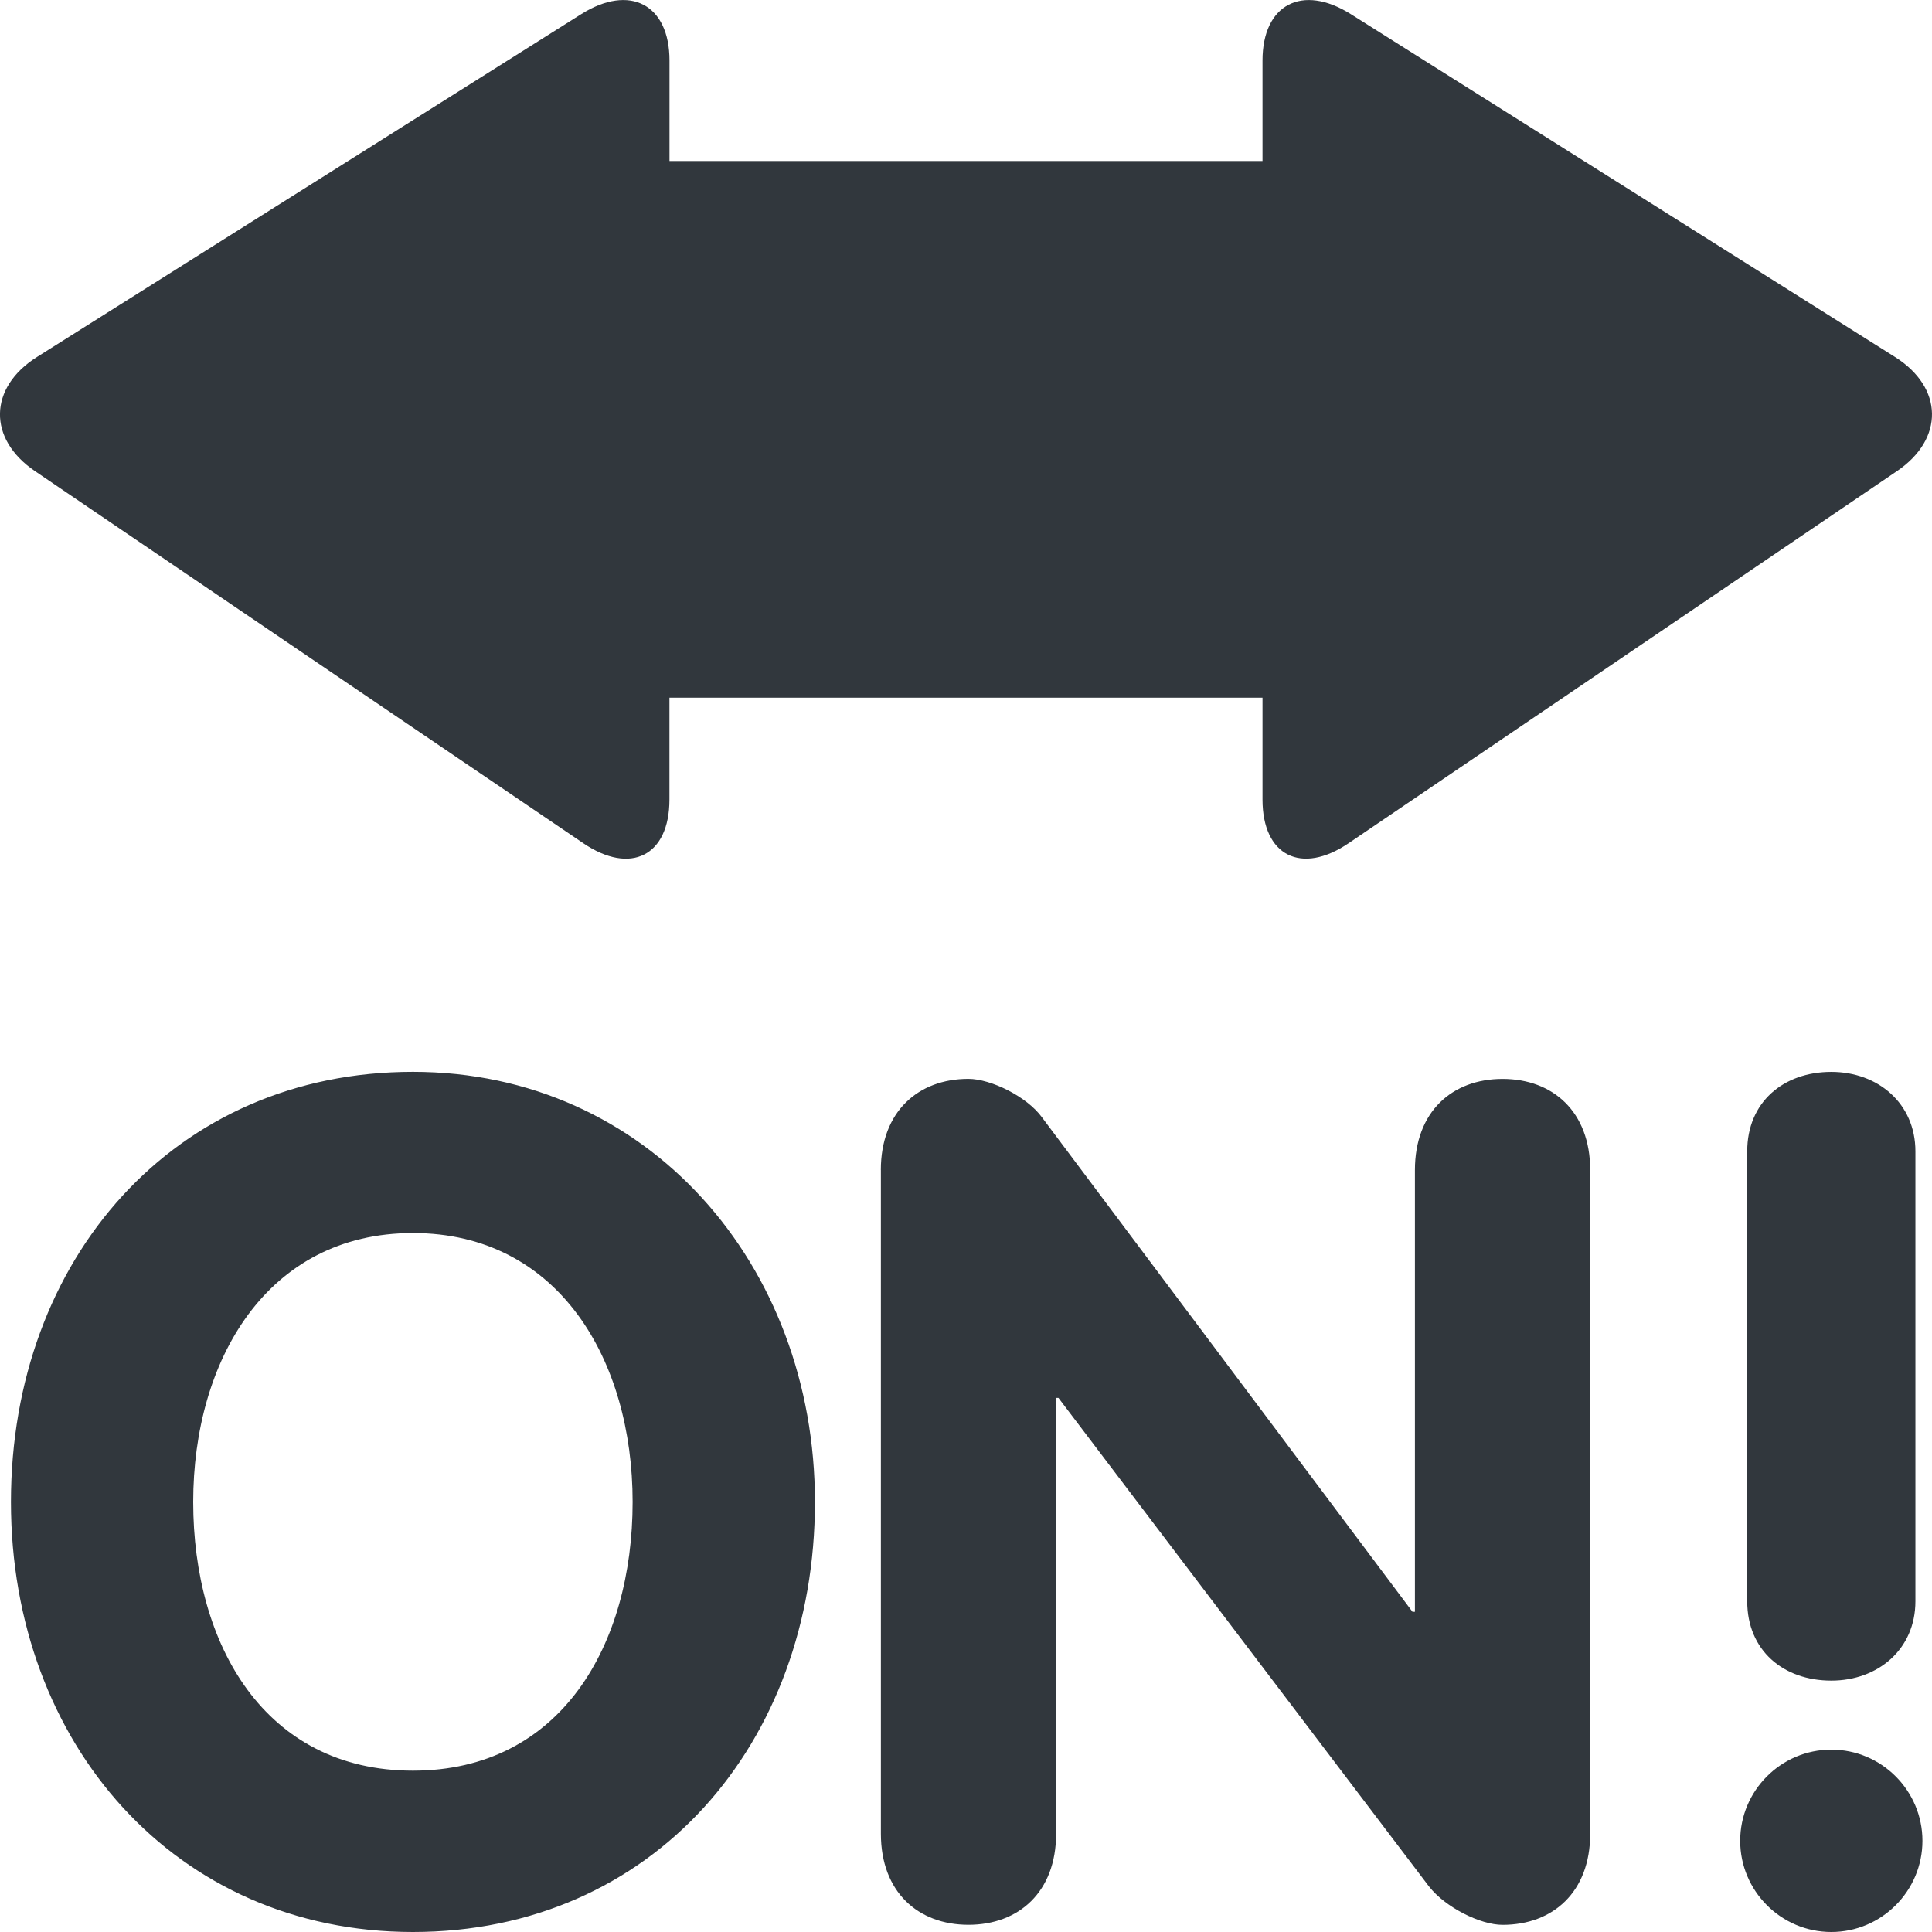
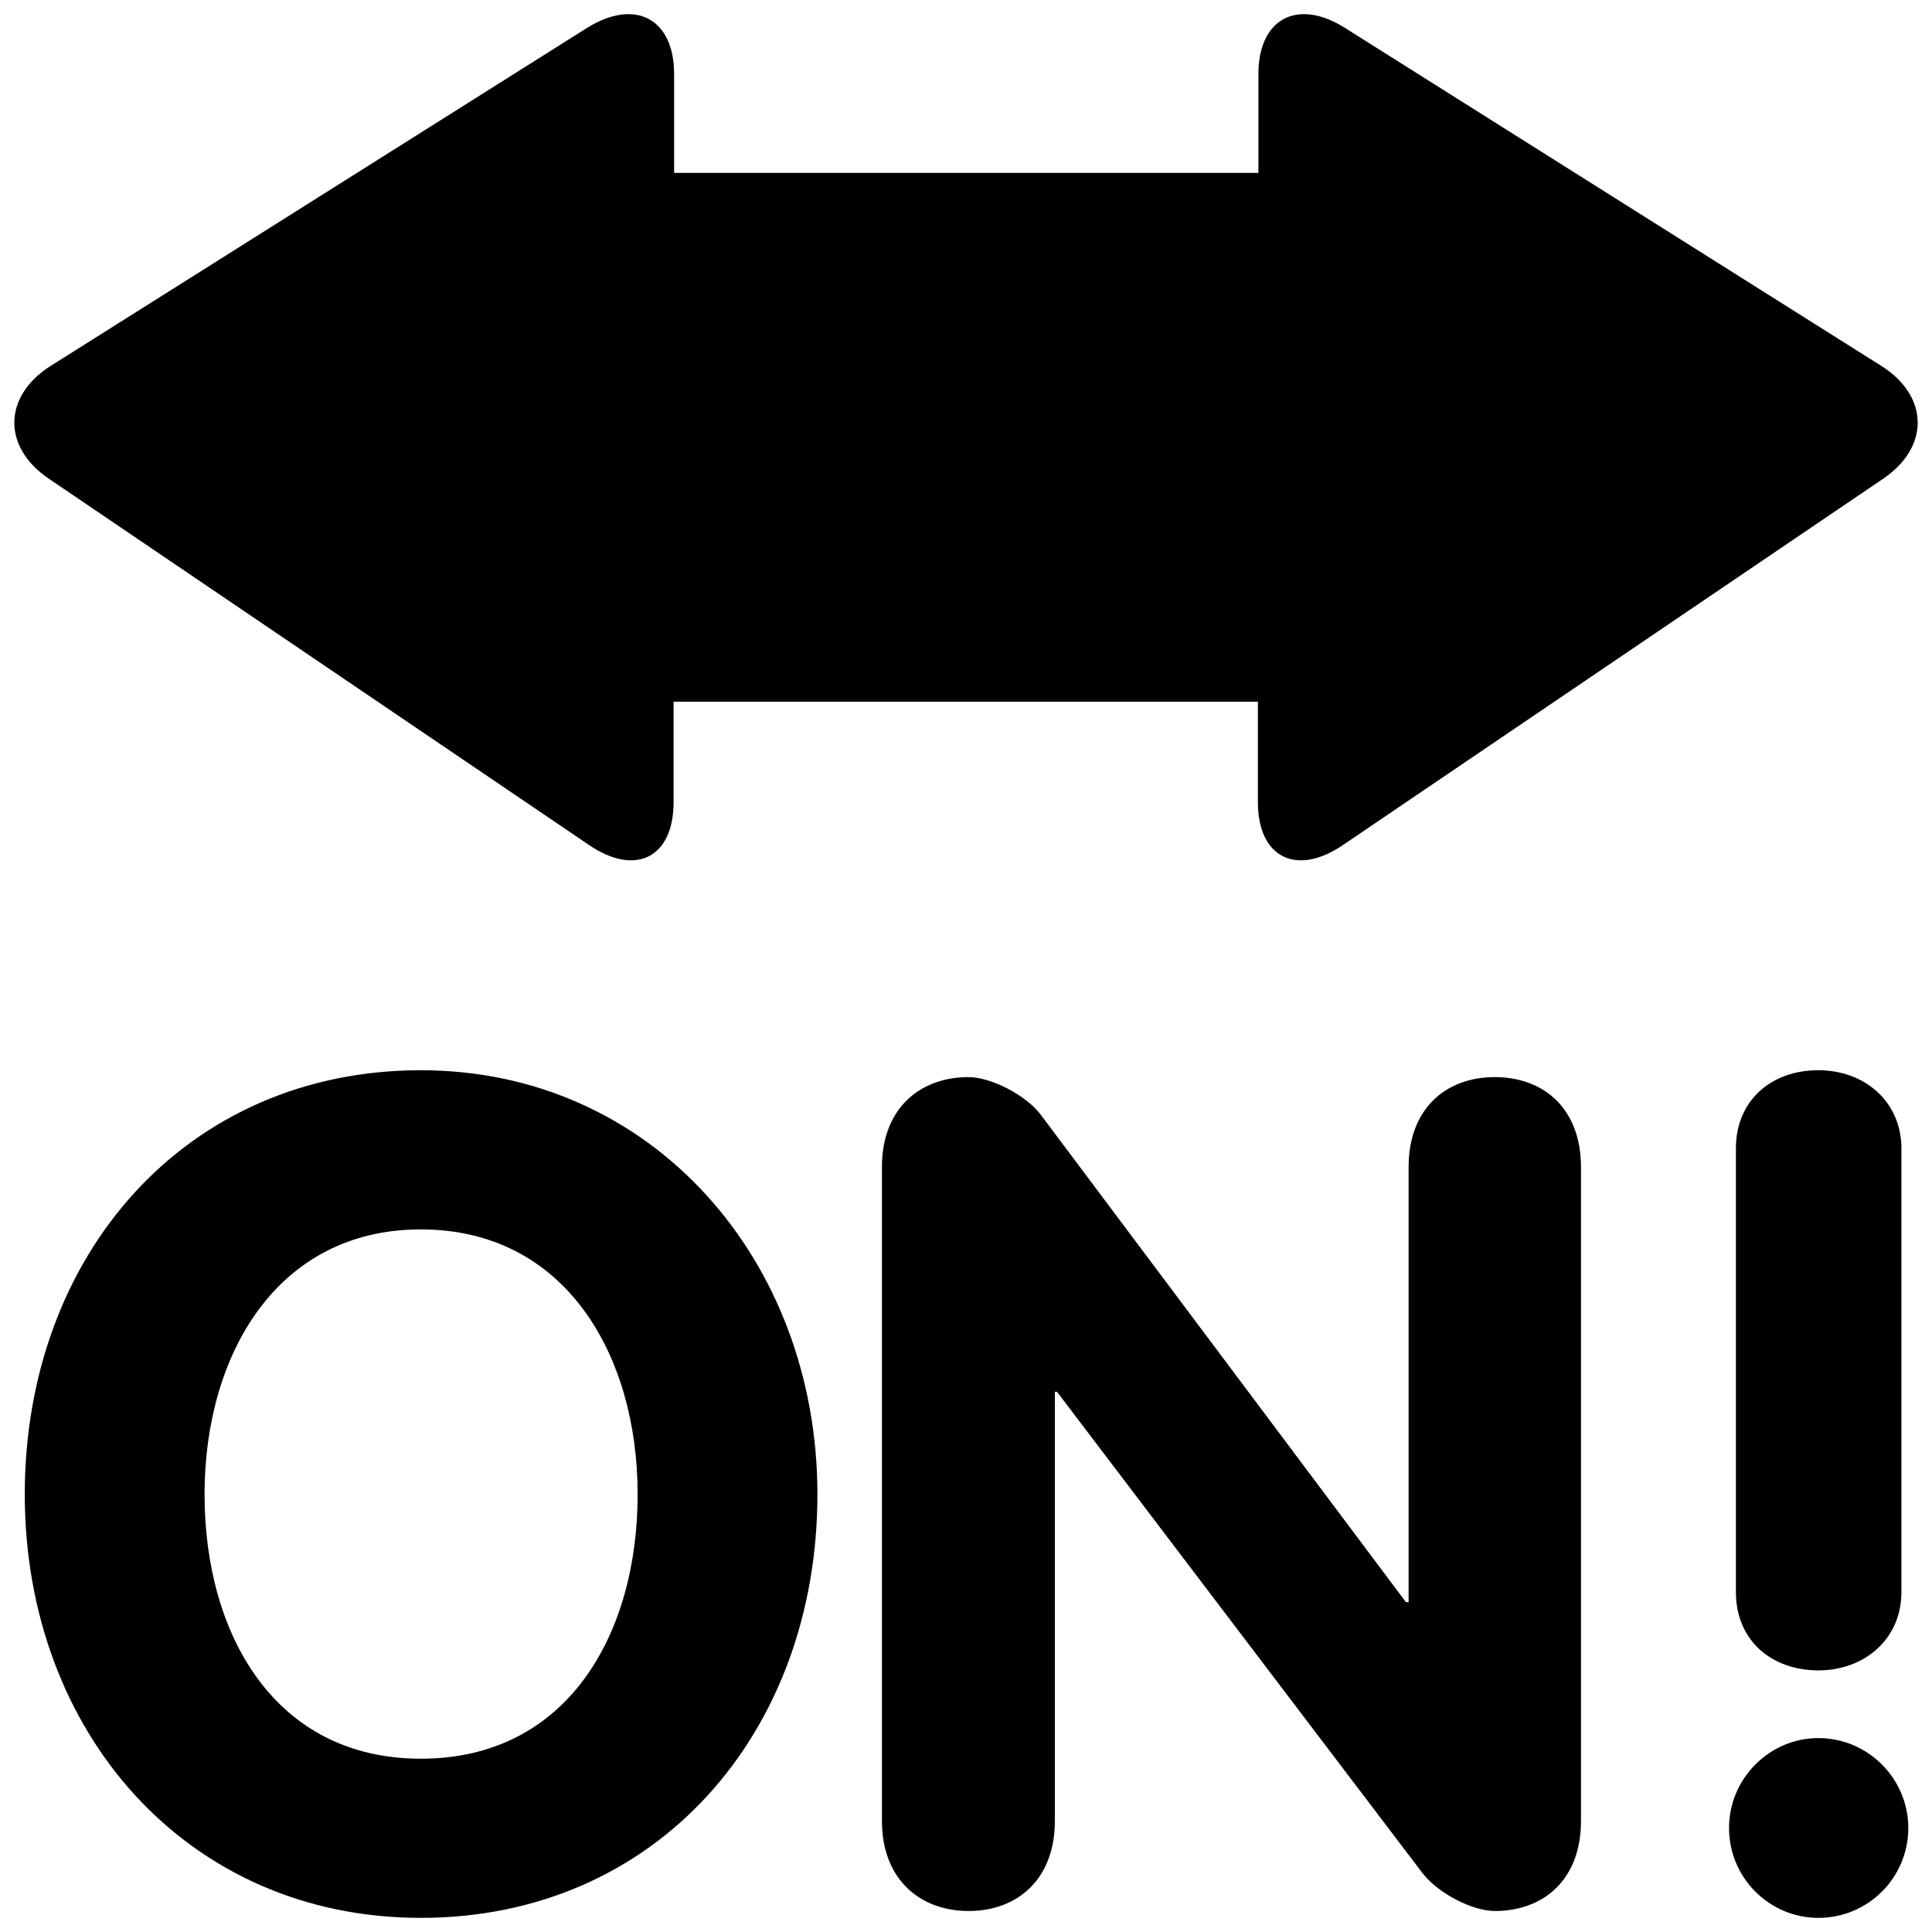
- <svg xmlns="http://www.w3.org/2000/svg" viewBox="0 0 36 36">
-   <path d="M35.311 6.652L25.17.263c-.904-.569-1.645-.181-1.645.865V3h-11.05V1.128c0-1.046-.74-1.434-1.644-.865L.689 6.652c-.904.57-.922 1.527-.037 2.127l10.215 6.932c.885.602 1.607.234 1.607-.812V13h11.051v1.899c0 1.046.723 1.413 1.607.811l10.215-6.931c.885-.6.868-1.557-.036-2.127zM.204 27.986c0-4.529 3.048-8.014 7.49-8.014 4.377 0 7.491 3.594 7.491 8.014 0 4.506-3.027 8.014-7.491 8.014-4.42 0-7.49-3.508-7.49-8.014zm11.584 0c0-2.635-1.372-5.01-4.094-5.01-2.721 0-4.094 2.375-4.094 5.01 0 2.656 1.33 5.008 4.094 5.008 2.765 0 4.094-2.351 4.094-5.008zm4.625-6.184c0-1.089.696-1.699 1.632-1.699.415 0 1.089.327 1.373.72l6.902 9.211h.045v-8.231c0-1.089.694-1.699 1.633-1.699.937 0 1.633.61 1.633 1.699V34.17c0 1.088-.696 1.697-1.633 1.697-.415 0-1.067-.326-1.372-.717l-6.903-9.102h-.044v8.121c0 1.088-.697 1.697-1.633 1.697s-1.632-.609-1.632-1.697V21.802zm16.013 12.499c0-.936.762-1.699 1.698-1.699.936 0 1.698.764 1.698 1.699 0 .936-.763 1.699-1.698 1.699-.936 0-1.698-.764-1.698-1.699zm.131-12.848c0-.914.673-1.48 1.567-1.48.87 0 1.567.588 1.567 1.48v8.384c0 .894-.697 1.479-1.567 1.479-.895 0-1.567-.564-1.567-1.479v-8.384z" fill="#31373D" />
+ <svg xmlns="http://www.w3.org/2000/svg" width="1080" height="1080">
+   <g class="layer">
+     <path d="m1051.67,204.54l-299.73,-188.88c-26.6,-16.85 -48.48,-5.32 -48.48,25.72l0,55.28l-326.63,0l0,-55.28c0,-31.04 -21.87,-42.57 -48.77,-25.72l-299.73,188.88c-26.6,16.85 -27.19,45.23 -1.18,62.96l302.1,204.85c26.01,17.74 47.29,7.09 47.29,-23.94l0,-56.16l326.63,0l0,56.16c0,31.04 21.58,41.68 47.59,23.94l302.1,-204.85c26.01,-17.74 25.42,-46.11 -1.18,-62.96l-0.01,0zm-1037.82,630.79c0,-133.9 90.16,-237.06 221.4,-237.06c129.47,0 221.69,106.41 221.69,237.06c0,133.02 -89.56,236.77 -221.69,236.77c-130.65,0 -221.4,-103.75 -221.4,-236.77zm342.59,0c0,-78.04 -40.5,-148.09 -121.19,-148.09c-80.4,0 -120.9,70.06 -120.9,148.09c0,78.33 39.31,147.8 120.9,147.8c81.88,0 121.19,-69.46 121.19,-147.8zm136.56,-182.97c0,-32.22 20.69,-50.25 48.48,-50.25c12.12,0 31.92,9.75 40.5,21.28l203.96,272.24l1.48,0l0,-243.27c0,-32.22 20.4,-50.25 48.18,-50.25c27.79,0 48.18,18.03 48.18,50.25l0,365.65c0,32.22 -20.4,50.25 -48.18,50.25c-12.41,0 -31.63,-9.75 -40.5,-21.28l-204.25,-268.99l-1.18,0l0,240.02c0,32.22 -20.69,50.25 -48.18,50.25s-48.48,-18.03 -48.48,-50.25l0,-365.65l-0.01,0zm473.54,369.49c0,-27.49 22.47,-50.25 49.96,-50.25c27.79,0 50.25,22.76 50.25,50.25c0,27.79 -22.47,50.25 -50.25,50.25c-27.49,0 -49.96,-22.47 -49.96,-50.25zm3.84,-379.84c0,-26.9 19.8,-43.75 46.11,-43.75c25.72,0 46.41,17.44 46.41,43.75l0,248c0,26.31 -20.69,43.75 -46.41,43.75c-26.31,0 -46.11,-16.85 -46.11,-43.75l0,-248z" id="svg_1" />
+   </g>
</svg>
